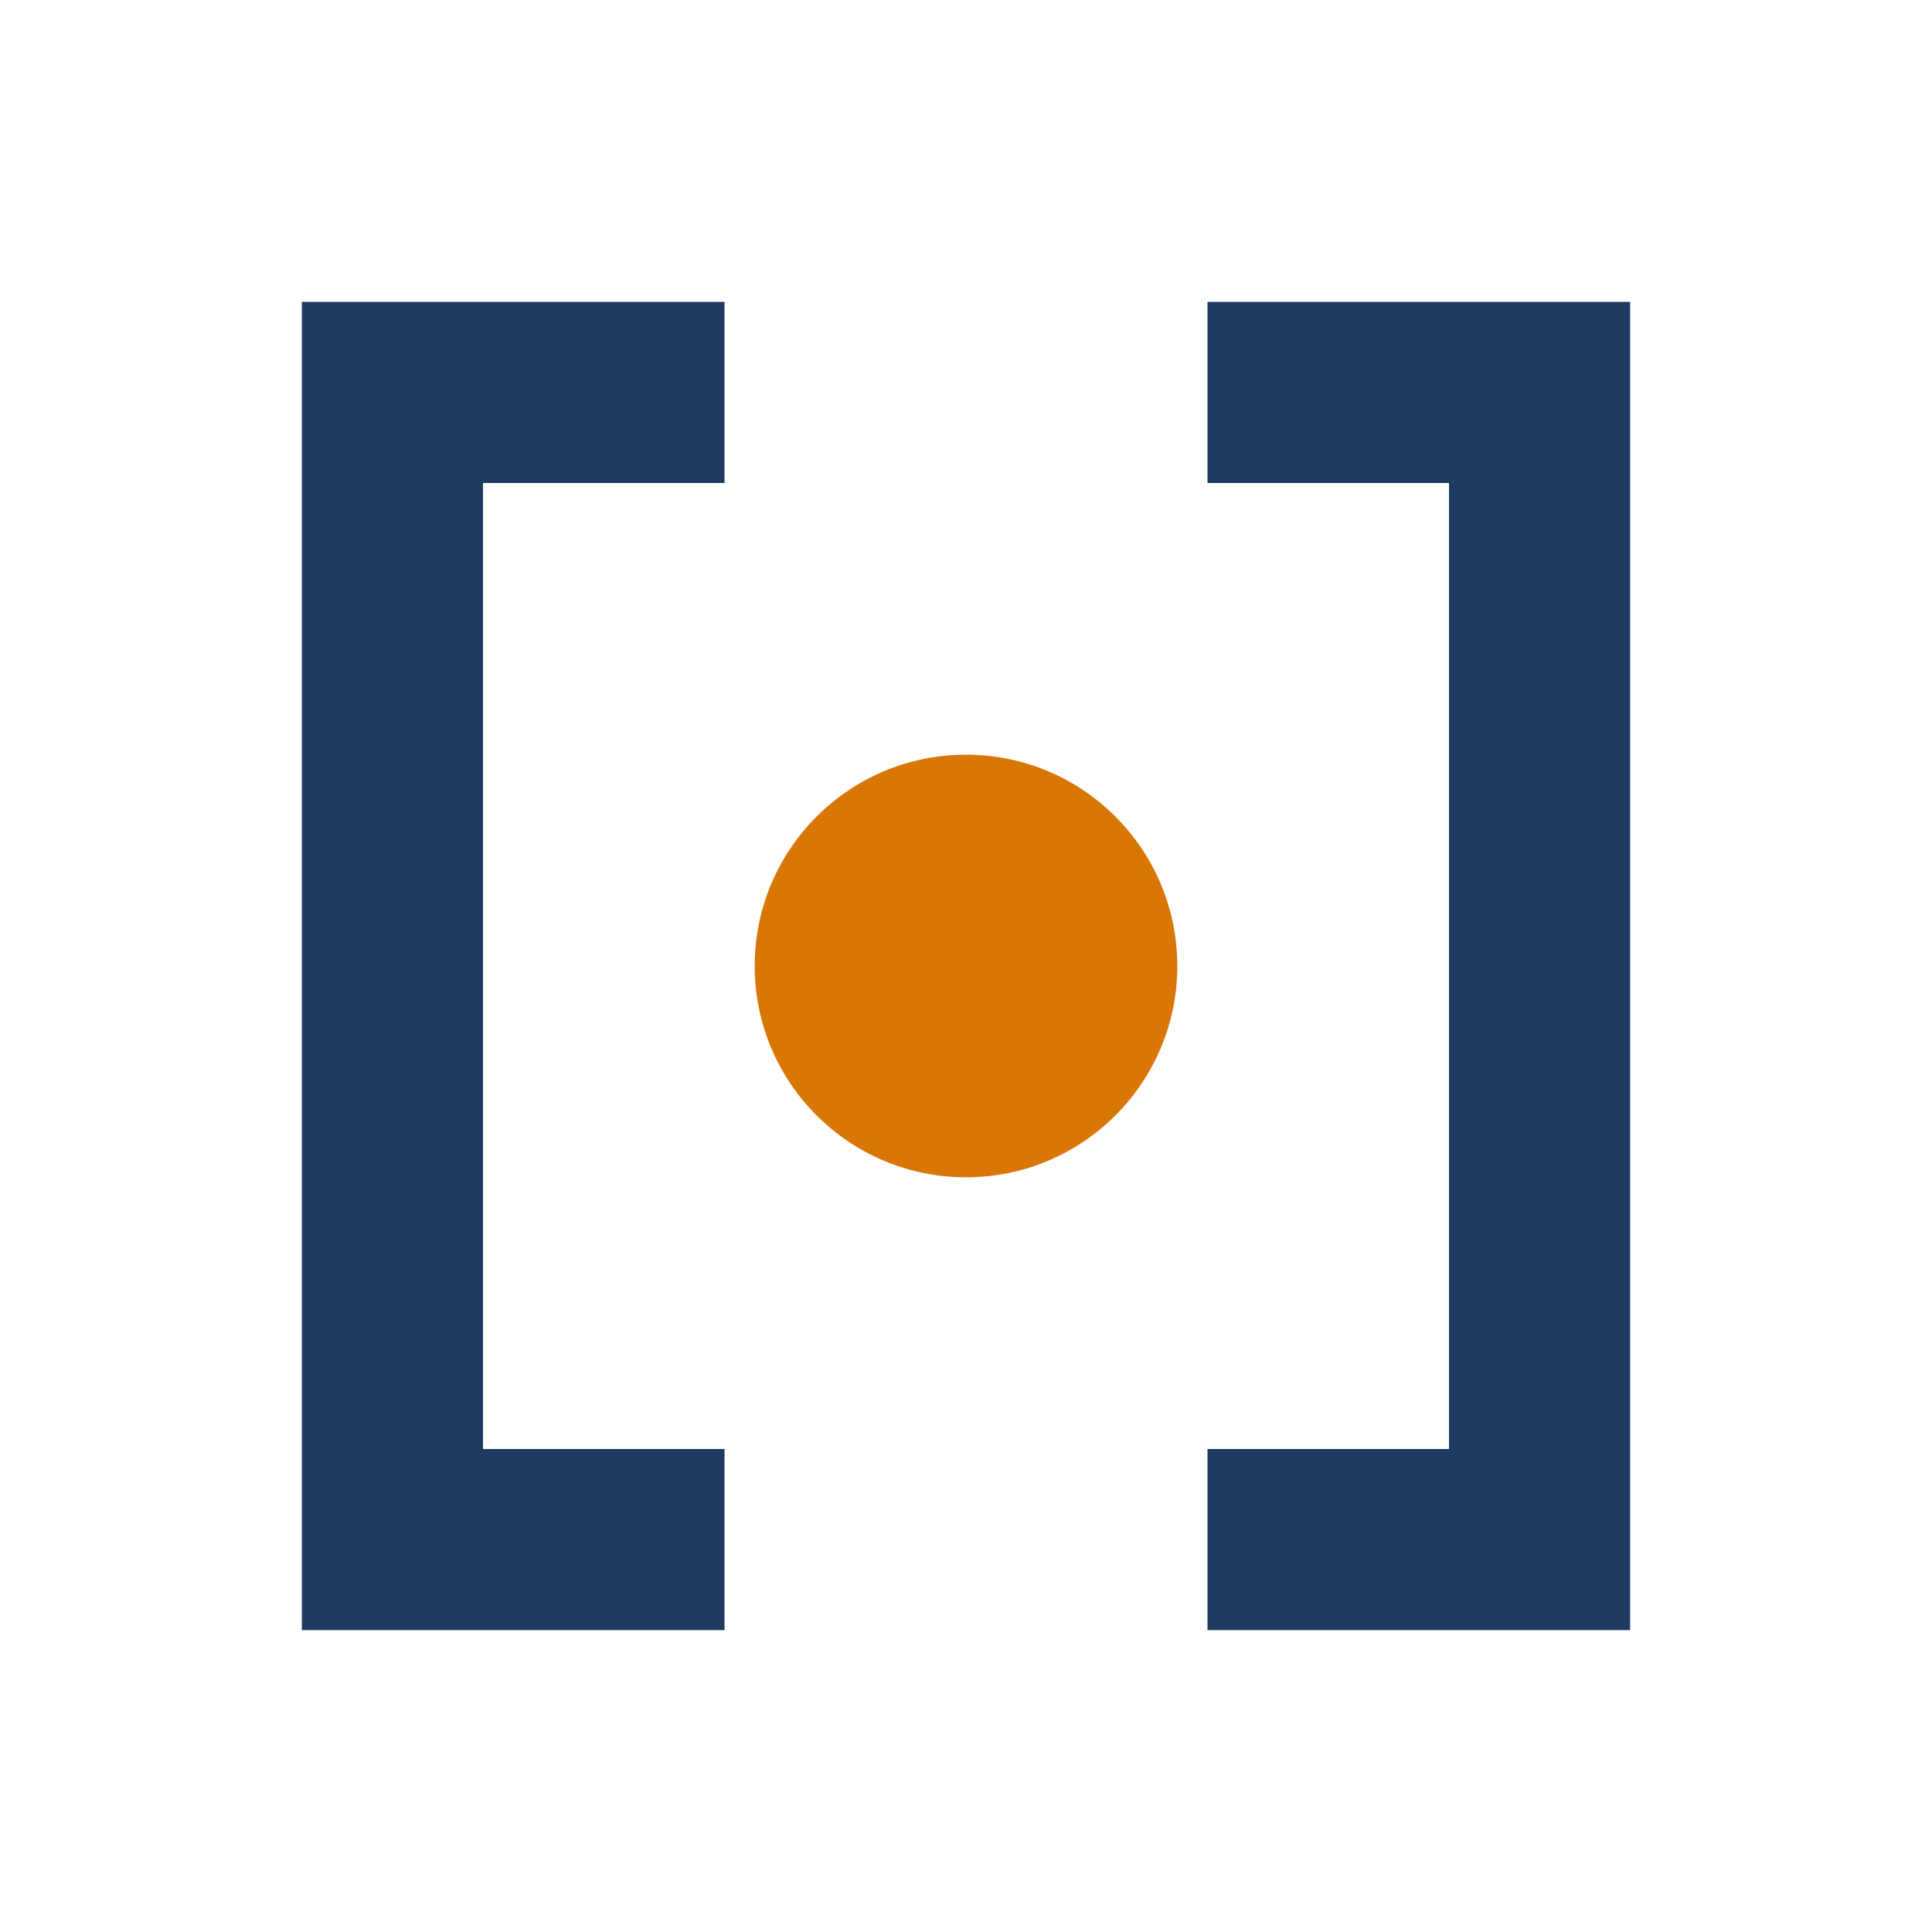
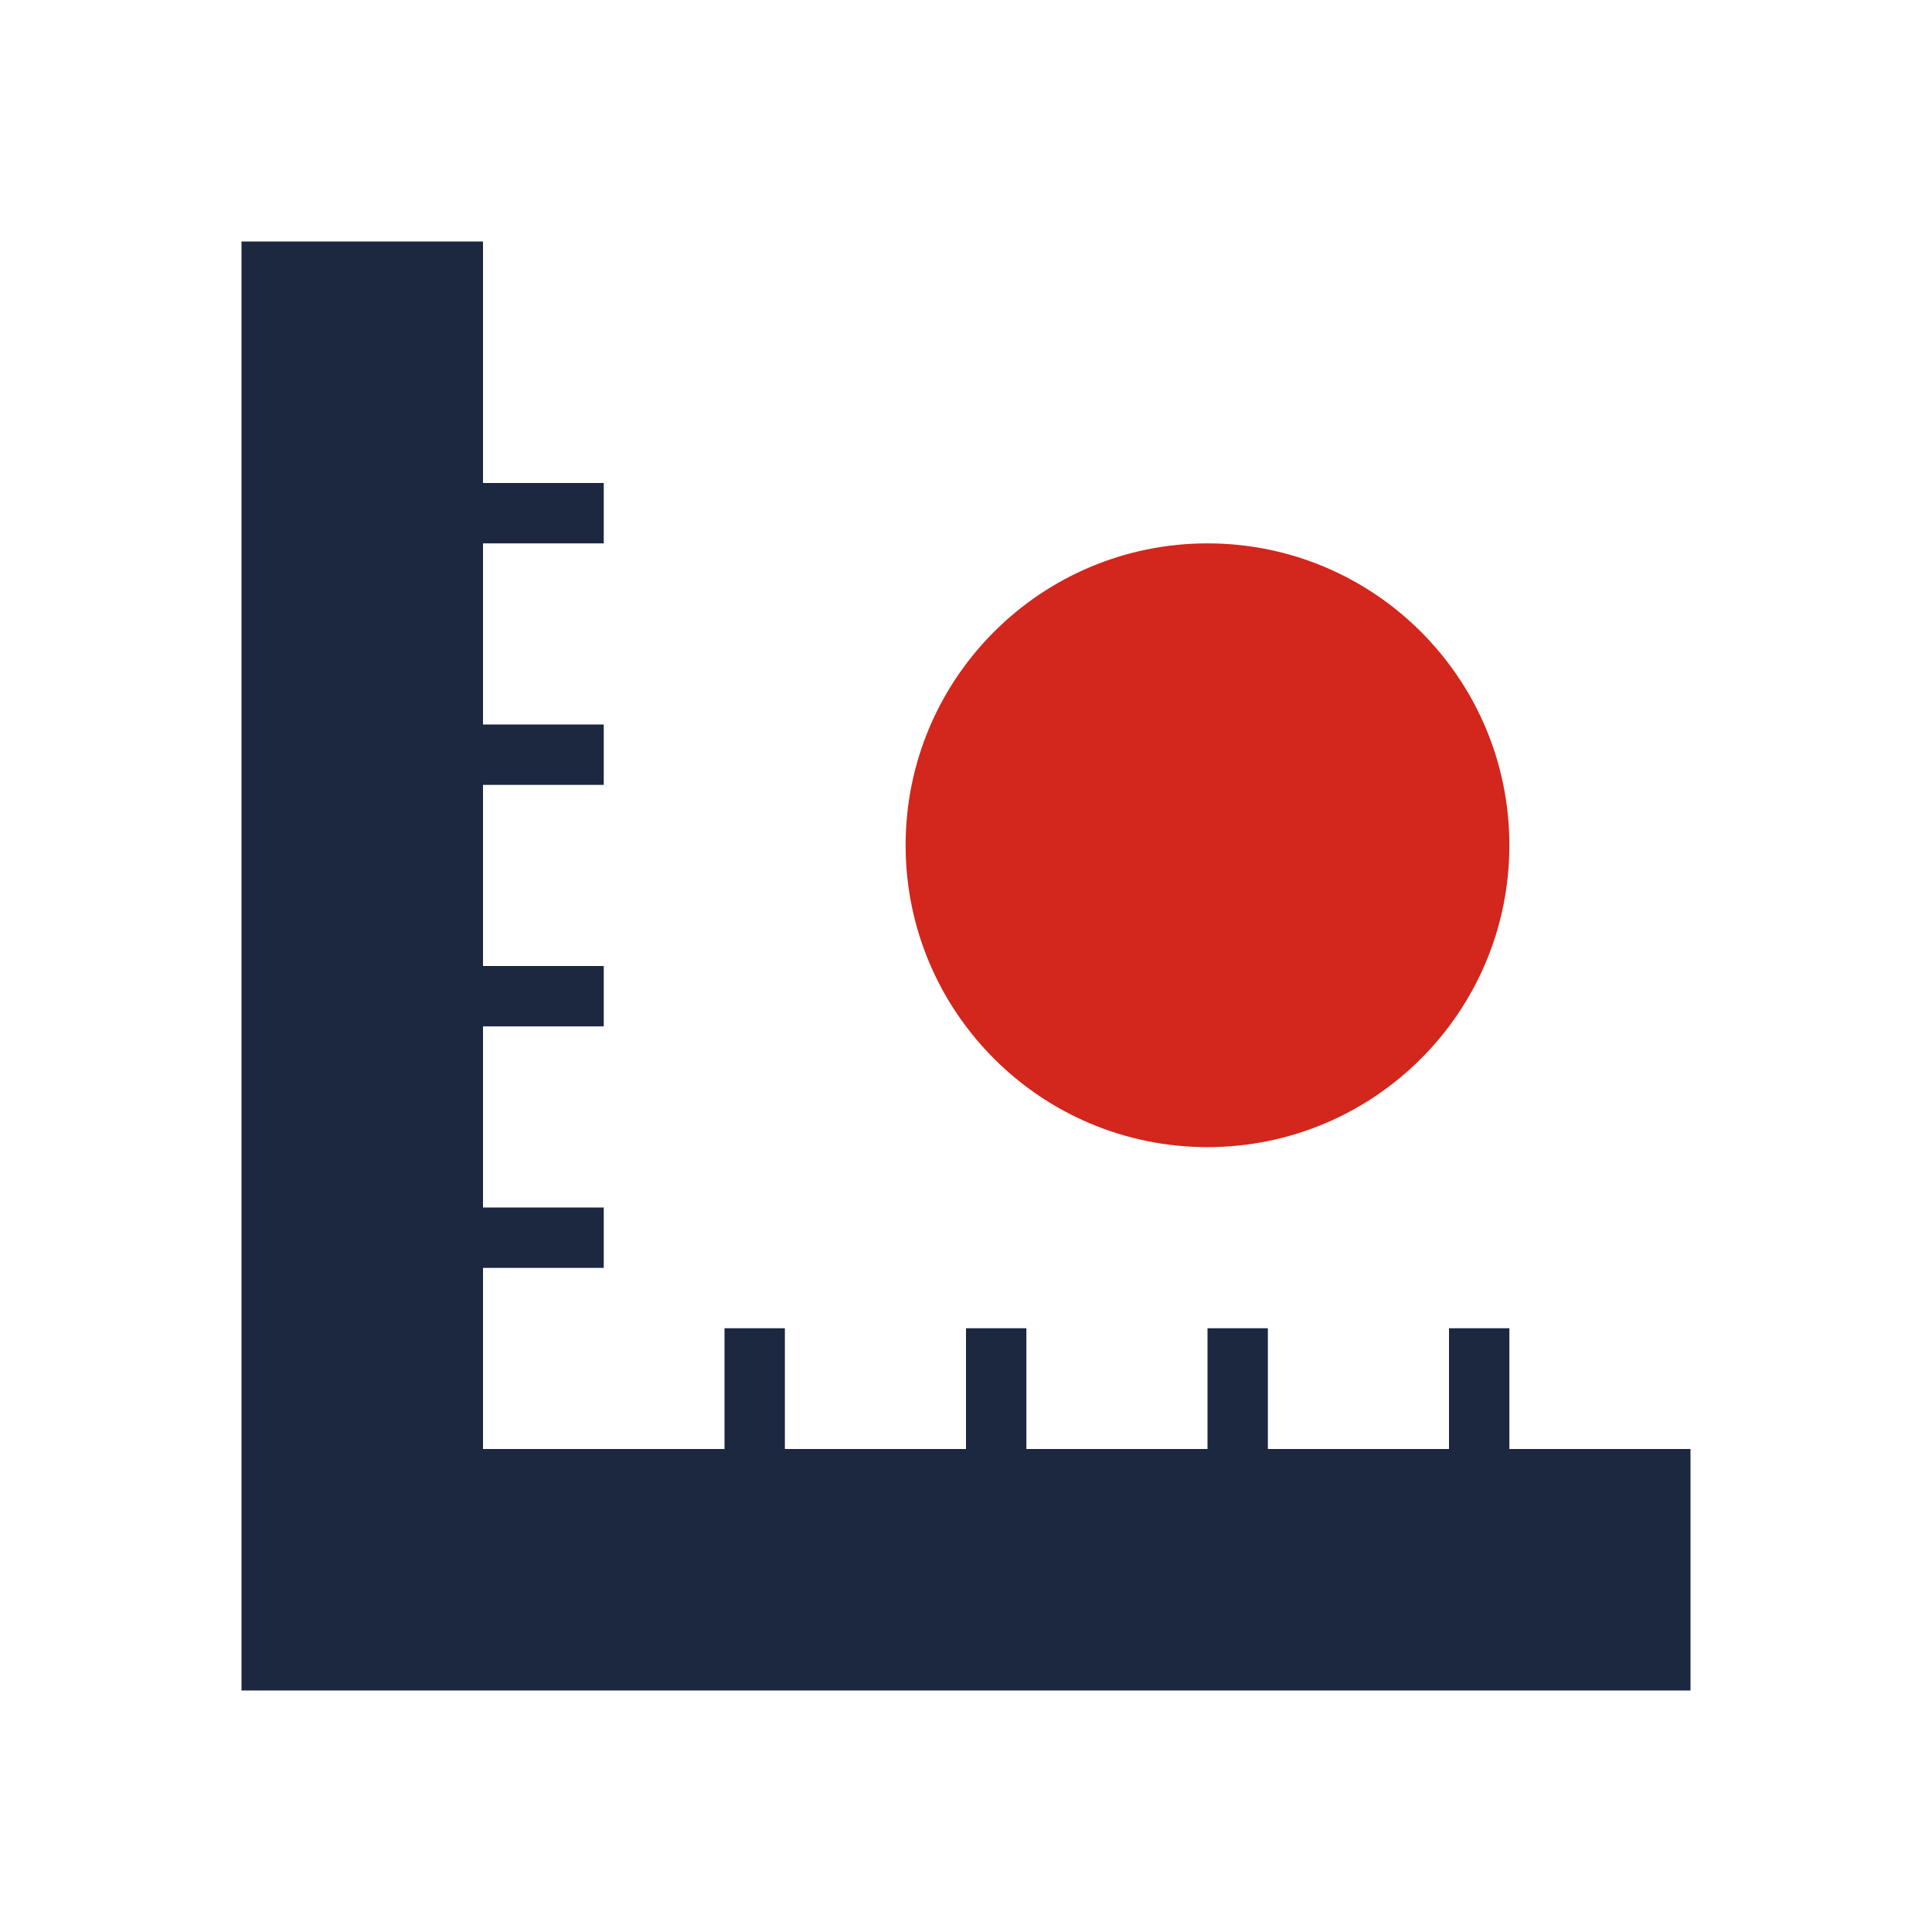
<svg xmlns="http://www.w3.org/2000/svg" viewBox="0 0 256 256" width="256" height="256" role="img" aria-labelledby="t">
-   <path fill="#1E3A5F" d="M40 40 H96 V64 H64 V192 H96 V216 H40 Z" />
-   <path fill="#1E3A5F" d="M216 40 H160 V64 H192 V192 H160 V216 H216 Z" />
-   <circle fill="#D97706" cx="128" cy="128" r="28" />
+   <path fill="#1C2740" d="M32 32 H64 V192 H224 V224 H32 Z" />
+   <rect fill="#1C2740" x="64" y="64" width="16" height="8" />
+   <rect fill="#1C2740" x="64" y="96" width="16" height="8" />
+   <rect fill="#1C2740" x="64" y="128" width="16" height="8" />
+   <rect fill="#1C2740" x="64" y="160" width="16" height="8" />
+   <rect fill="#1C2740" x="96" y="176" width="8" height="16" />
+   <rect fill="#1C2740" x="128" y="176" width="8" height="16" />
+   <rect fill="#1C2740" x="160" y="176" width="8" height="16" />
+   <rect fill="#1C2740" x="192" y="176" width="8" height="16" />
+   <circle fill="#D3261C" cx="160" cy="112" r="40" />
</svg>
